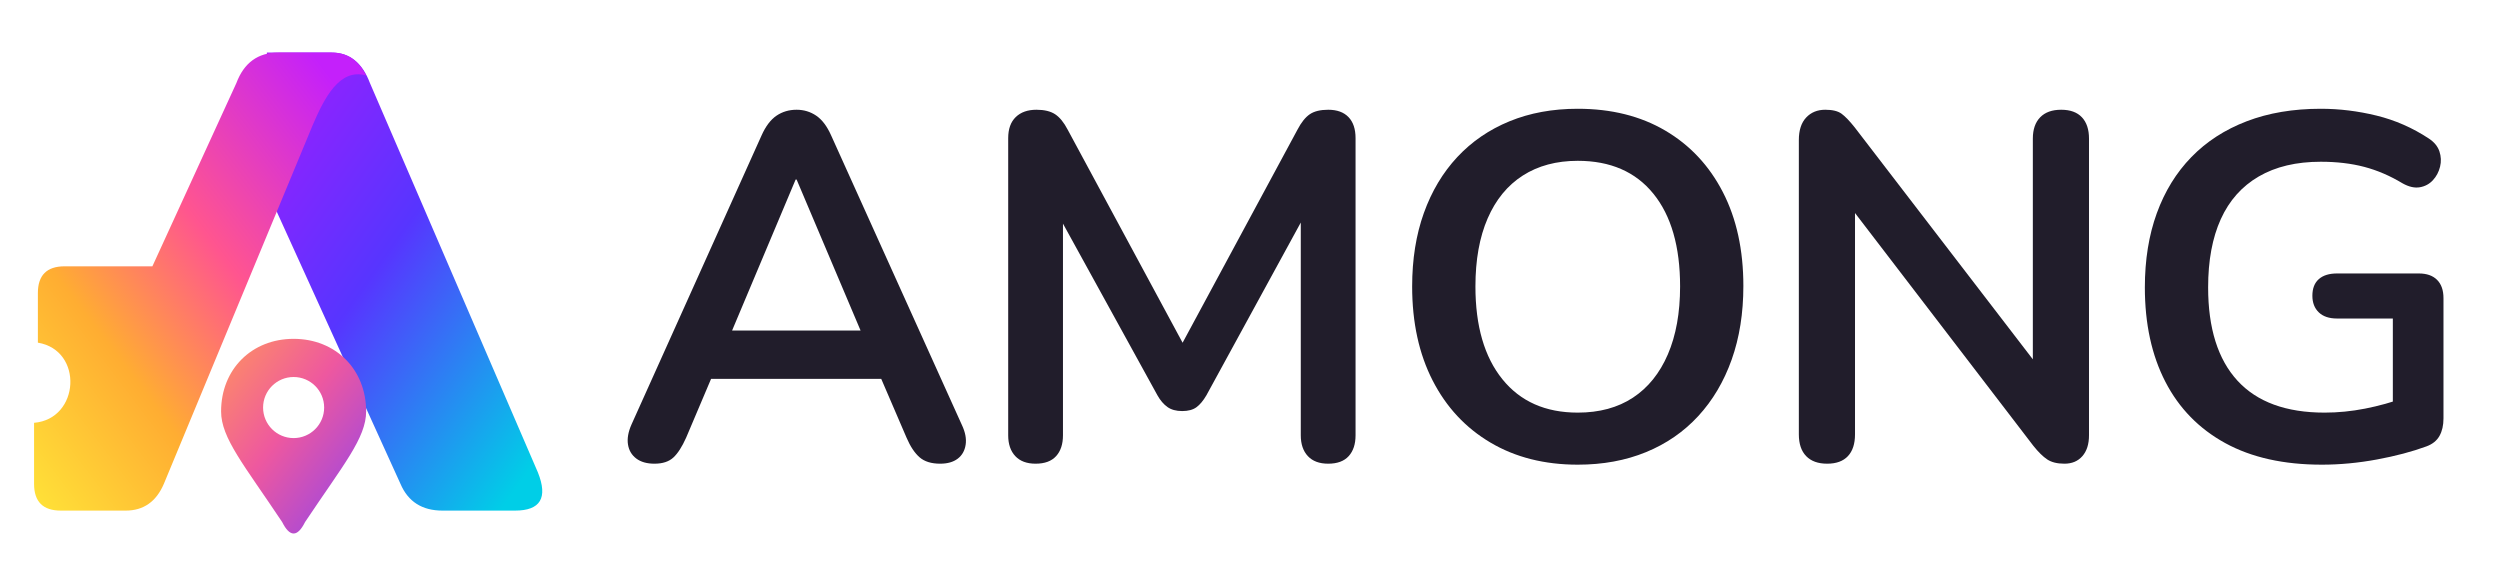
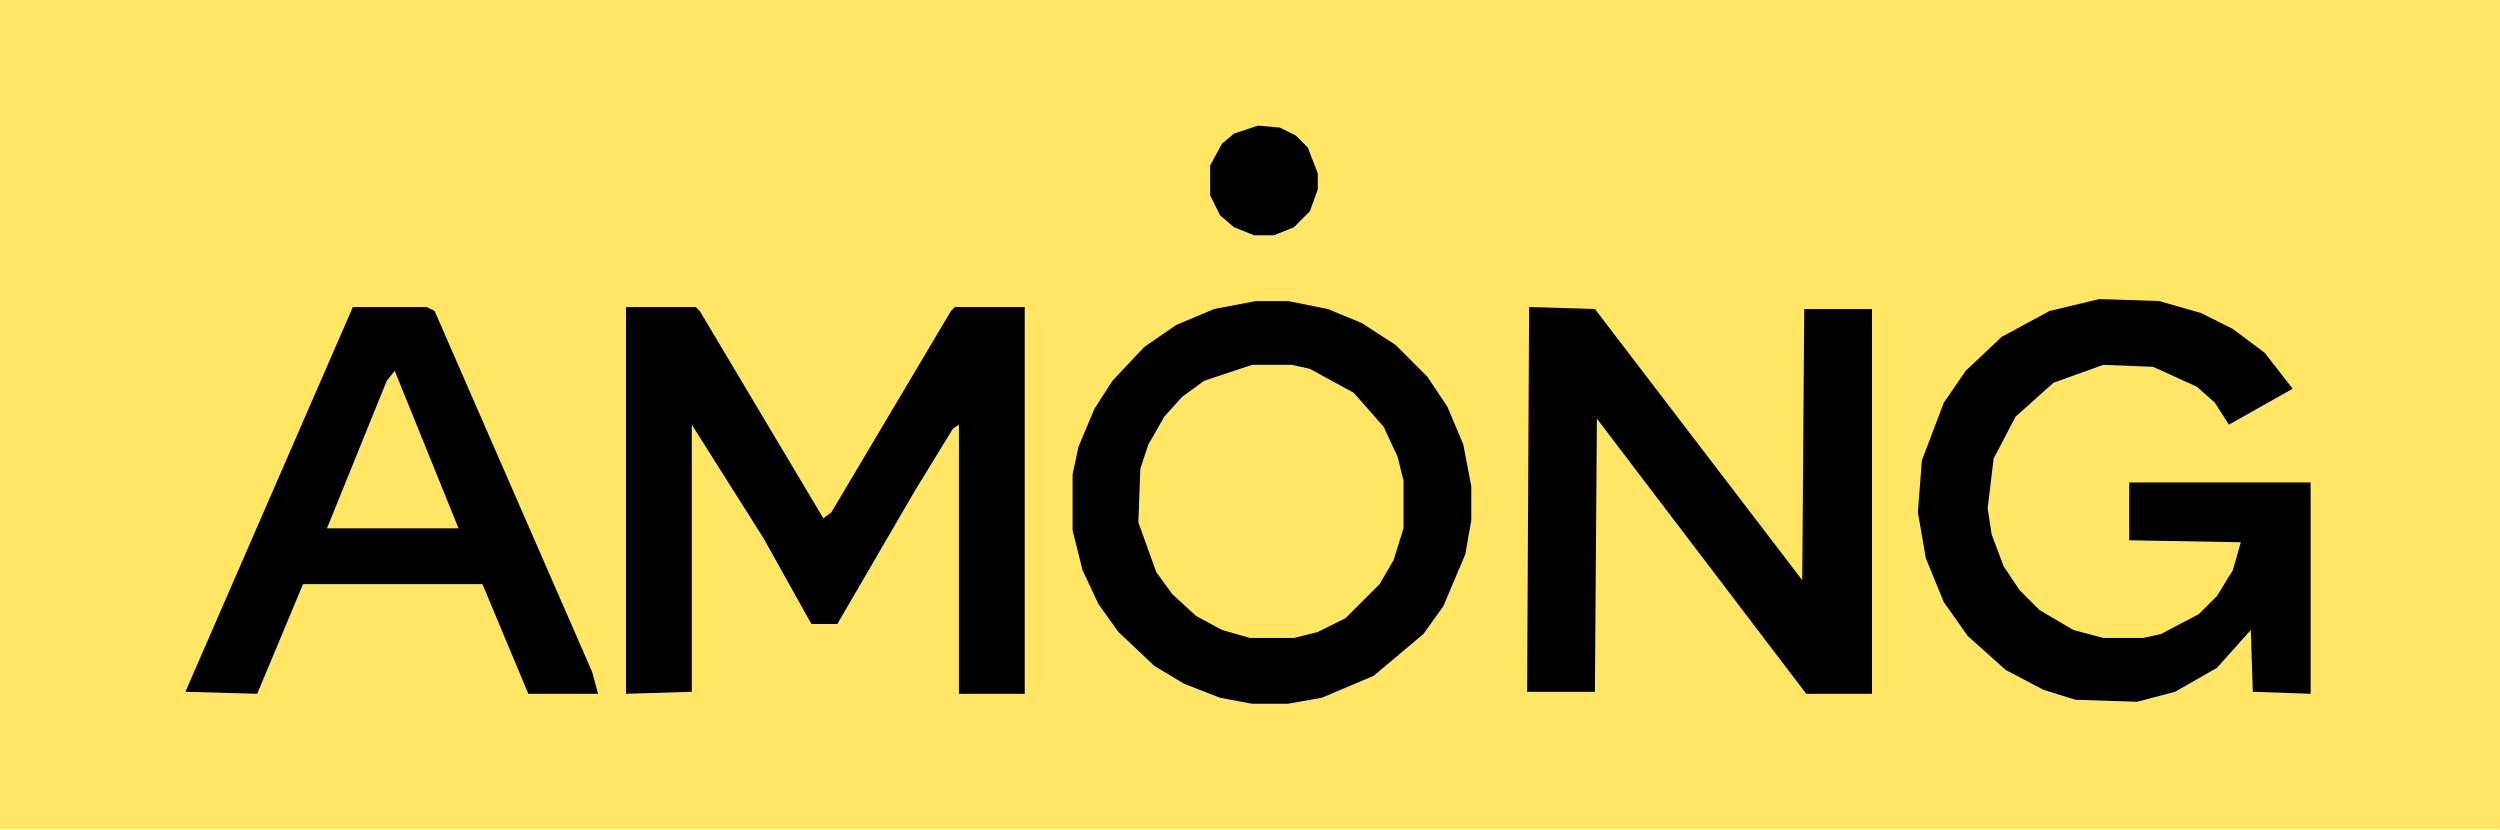
- <svg xmlns="http://www.w3.org/2000/svg" viewBox="0 0 224 52" role="img" aria-label="AMONG">
-   <g transform="translate(1 3) scale(.342)">
-     <defs>
-       <linearGradient id="r" x1="0" y1="0" x2=".85" y2="1" gradientUnits="objectBoundingBox">
-         <stop stop-color="#a21cff" />
-         <stop offset=".47" stop-color="#5735ff" />
-         <stop offset="1" stop-color="#00cee7" />
-       </linearGradient>
-       <linearGradient id="l" x1="0" y1="1" x2=".9" y2=".06">
-         <stop stop-color="#ffe338" />
-         <stop offset=".32" stop-color="#ffad32" />
-         <stop offset=".61" stop-color="#ff558f" />
-         <stop offset="1" stop-color="#c420fb" />
-       </linearGradient>
-       <linearGradient id="p" x1="0" y1="0" x2="1" y2="1">
-         <stop stop-color="#ff9260" />
-         <stop offset=".45" stop-color="#ee589f" />
-         <stop offset="1" stop-color="#8d43ef" />
-       </linearGradient>
-     </defs>
-     <path fill="url(#r)" d="M67 5h17q7 0 10 8l44 102q4 10-6 10h-19q-8 0-11-7L67 41z" />
-     <path fill="url(#l)" d="M7 68q0-7 7-7h23L59 13q3-8 11-8h14q6 0 9 6c-7-2-11 6-14 13l-39 94q-3 7-10 7H13q-7 0-7-7v-16c12-1 13-19 1-21z" />
-     <path fill="url(#p)" fill-rule="evenodd" d="M74 80c-11 0-19 8-19 19 0 7 6 14 16 29q3 6 6 0c10-15 16-22 16-29 0-11-8-19-19-19zm0 10a8 8 0 1 0 0 16 8 8 0 0 0 0-16z" />
-   </g>
-   <g fill="#211d2b">
-     <path transform="translate(55.00 41.2) scale(0.044 -0.044)" d="M82.73 -7.88Q59.54 -7.88 45.59 2.71Q31.64 13.31 28.81 31.17Q25.98 49.03 35.64 71.22L300.91 660.79Q313.45 688.75 331.28 700.82Q349.12 712.88 372.13 712.88Q394.26 712.88 412.1 700.82Q429.93 688.75 442.41 660.79L708.63 71.22Q719.22 49.03 716.4 30.7Q713.57 12.36 700.15 2.24Q686.73 -7.88 664.48 -7.88Q637.52 -7.88 622.54 5.18Q607.56 18.25 596.03 45.15L530.1 198.35L582.54 164.85H159.73L212.22 198.35L147.24 45.15Q134.76 17.19 121.16 4.65Q107.57 -7.88 82.73 -7.88ZM370.19 570.74 227.93 232.71 202.16 263.21H540.1L515.39 232.71L372.19 570.74Z" />
-     <path transform="translate(86.81 41.2) scale(0.044 -0.044)" d="M135.9 -7.88Q109 -7.88 94.55 7.54Q80.1 22.96 80.1 49.92V655.08Q80.1 683.04 95.46 697.96Q110.83 712.88 137.67 712.88Q161.74 712.88 175.69 703.7Q189.64 694.52 201.18 672.39L451.13 208.97H419.36L669.2 672.39Q680.79 694.52 694.24 703.7Q707.69 712.88 731.77 712.88Q758.61 712.88 773.03 697.96Q787.45 683.04 787.45 655.08V49.92Q787.45 22.96 773.5 7.54Q759.55 -7.88 731.71 -7.88Q704.75 -7.88 690.33 7.54Q675.91 22.96 675.91 49.92V523.68H698.03L483.69 131.31Q474.03 114.83 463.41 107.06Q452.78 99.29 434.36 99.29Q415.94 99.29 404.35 107.56Q392.75 115.83 384.04 131.31L167.59 524.68H191.64V49.92Q191.64 22.96 177.69 7.54Q163.74 -7.88 135.9 -7.88Z" />
-     <path transform="translate(124.12 41.2) scale(0.044 -0.044)" d="M391.96 -9.88Q290.36 -9.88 214.3 35.06Q138.23 80 96.49 161.47Q54.75 242.94 54.75 353Q54.75 436.06 78.58 502.56Q102.41 569.06 146.64 616.5Q190.88 663.94 253.07 689.41Q315.25 714.88 391.96 714.88Q494.55 714.88 570.18 670.44Q645.8 626 687.51 545.03Q729.22 464.06 729.22 354Q729.22 270.94 705.37 203.94Q681.51 136.94 637.27 89Q593.03 41.06 530.85 15.59Q468.67 -9.88 391.96 -9.88ZM391.96 96.12Q458.06 96.12 504.34 126.56Q550.62 156.99 575.5 214.83Q600.37 272.67 600.37 353Q600.37 474.85 546 541.86Q491.64 608.88 391.96 608.88Q326.86 608.88 280.11 578.91Q233.35 548.95 208.48 491.58Q183.6 434.22 183.6 353Q183.6 232.15 238.47 164.14Q293.34 96.12 391.96 96.12Z" />
-     <path transform="translate(157.74 41.2) scale(0.044 -0.044)" d="M135.78 -7.88Q107.94 -7.88 93.02 7.54Q78.1 22.96 78.1 51.8V651.26Q78.1 681.1 92.99 696.99Q107.88 712.88 131.9 712.88Q154.09 712.88 165.19 704.7Q176.28 696.52 191.64 677.22L580.37 171.07H554.6V654.14Q554.6 682.1 569.53 697.49Q584.45 712.88 612.29 712.88Q640.13 712.88 654.55 697.49Q668.97 682.1 668.97 654.14V49.97Q668.97 22.96 655.52 7.54Q642.07 -7.88 619 -7.88Q596.93 -7.88 583.89 0.8Q570.85 9.48 555.49 28.73L167.7 534.87H192.47V51.8Q192.47 22.96 178.05 7.54Q163.63 -7.88 135.78 -7.88Z" />
-     <path transform="translate(189.77 41.2) scale(0.044 -0.044)" d="M415.19 -9.88Q298.65 -9.88 218.47 34.03Q138.29 77.94 96.52 158.94Q54.75 239.94 54.75 351.12Q54.75 435.12 79.05 502.09Q103.35 569.06 149.5 616.5Q195.65 663.94 262.16 689.41Q328.67 714.88 413.03 714.88Q469.84 714.88 526.6 700.95Q583.36 687.02 632.96 654.32Q649.32 643.61 654.56 628.16Q659.8 612.71 655.89 596.82Q651.97 580.93 641.32 569.39Q630.67 557.85 614.75 555.05Q598.83 552.26 579.64 562.97Q541.35 586.07 501.57 596.53Q461.78 606.99 412.97 606.99Q338.28 606.99 286.76 577.03Q235.24 547.07 209.42 490.17Q183.6 433.27 183.6 351.12Q183.6 226.21 243.35 161.16Q303.11 96.12 420.78 96.12Q461.71 96.12 503.23 104.27Q544.75 112.41 583.98 126.7L559.74 70.8V287.74H446.09Q421.96 287.74 408.92 300.3Q395.88 312.87 395.88 334.12Q395.88 356.31 408.92 367.9Q421.96 379.5 446.09 379.5H612.65Q636.78 379.5 649.82 366.46Q662.86 353.42 662.86 329.29V84.32Q662.86 63.13 654.71 48.65Q646.55 34.17 628.31 27.41Q584.59 11.29 527.42 0.7Q470.25 -9.88 415.19 -9.88Z" />
-   </g>
+ <svg xmlns="http://www.w3.org/2000/svg" viewBox="0 397 1254 416" role="img" aria-label="AMONG">
+   <rect y="397" width="1254" height="416" fill="#ffe765" />
+   <path fill="#000" fill-rule="evenodd" d="     M631 460 642 461 650 465 656 471 661 484 661 492 657 503 649 511 639 515 629 515 619 511 612 505 607 495 607 480 613 469 619 464Z     M1053 547 1083 548 1104 554 1120 562 1136 574 1150 592 1118 610 1111 599 1102 591 1080 581 1055 580 1030 589 1011 606 1000 627 997 652 999 665 1005 681 1013 693 1023 703 1040 713 1055 717 1075 717 1084 715 1103 705 1112 696 1120 683 1124 669 1068 668 1068 639 1159 639 1159 745 1130 744 1129 713 1112 732 1091 744 1072 749 1041 748 1025 743 1006 733 987 716 975 699 966 677 962 654 964 628 975 599 986 583 1004 566 1028 553Z     M630 548 646 548 666 552 683 559 700 570 716 586 726 601 734 620 738 641 738 658 735 675 724 701 714 715 689 736 663 747 646 750 628 750 612 747 594 740 579 731 561 714 551 700 543 683 538 663 538 635 541 621 549 602 558 588 574 571 590 560 609 552Z     M177 551 214 551 218 553 297 734 300 745 265 745 242 690 152 690 129 745 93 744Z     M314 551 349 551 351 553 413 657 417 654 477 553 479 551 514 551 514 745 481 745 481 610 478 612 459 643 420 710 407 710 383 667 347 610 347 744 314 745Z     M767 551 800 552 904 688 905 552 939 552 939 745 906 745 801 607 800 744 766 744Z     M628 580 604 588 593 596 584 606 576 620 572 632 571 659 580 684 588 695 600 706 613 713 627 717 649 717 661 714 675 707 692 690 699 678 704 662 704 638 701 626 694 611 679 594 657 582 648 580Z     M198 583 194 588 164 662 230 662Z" />
</svg>
